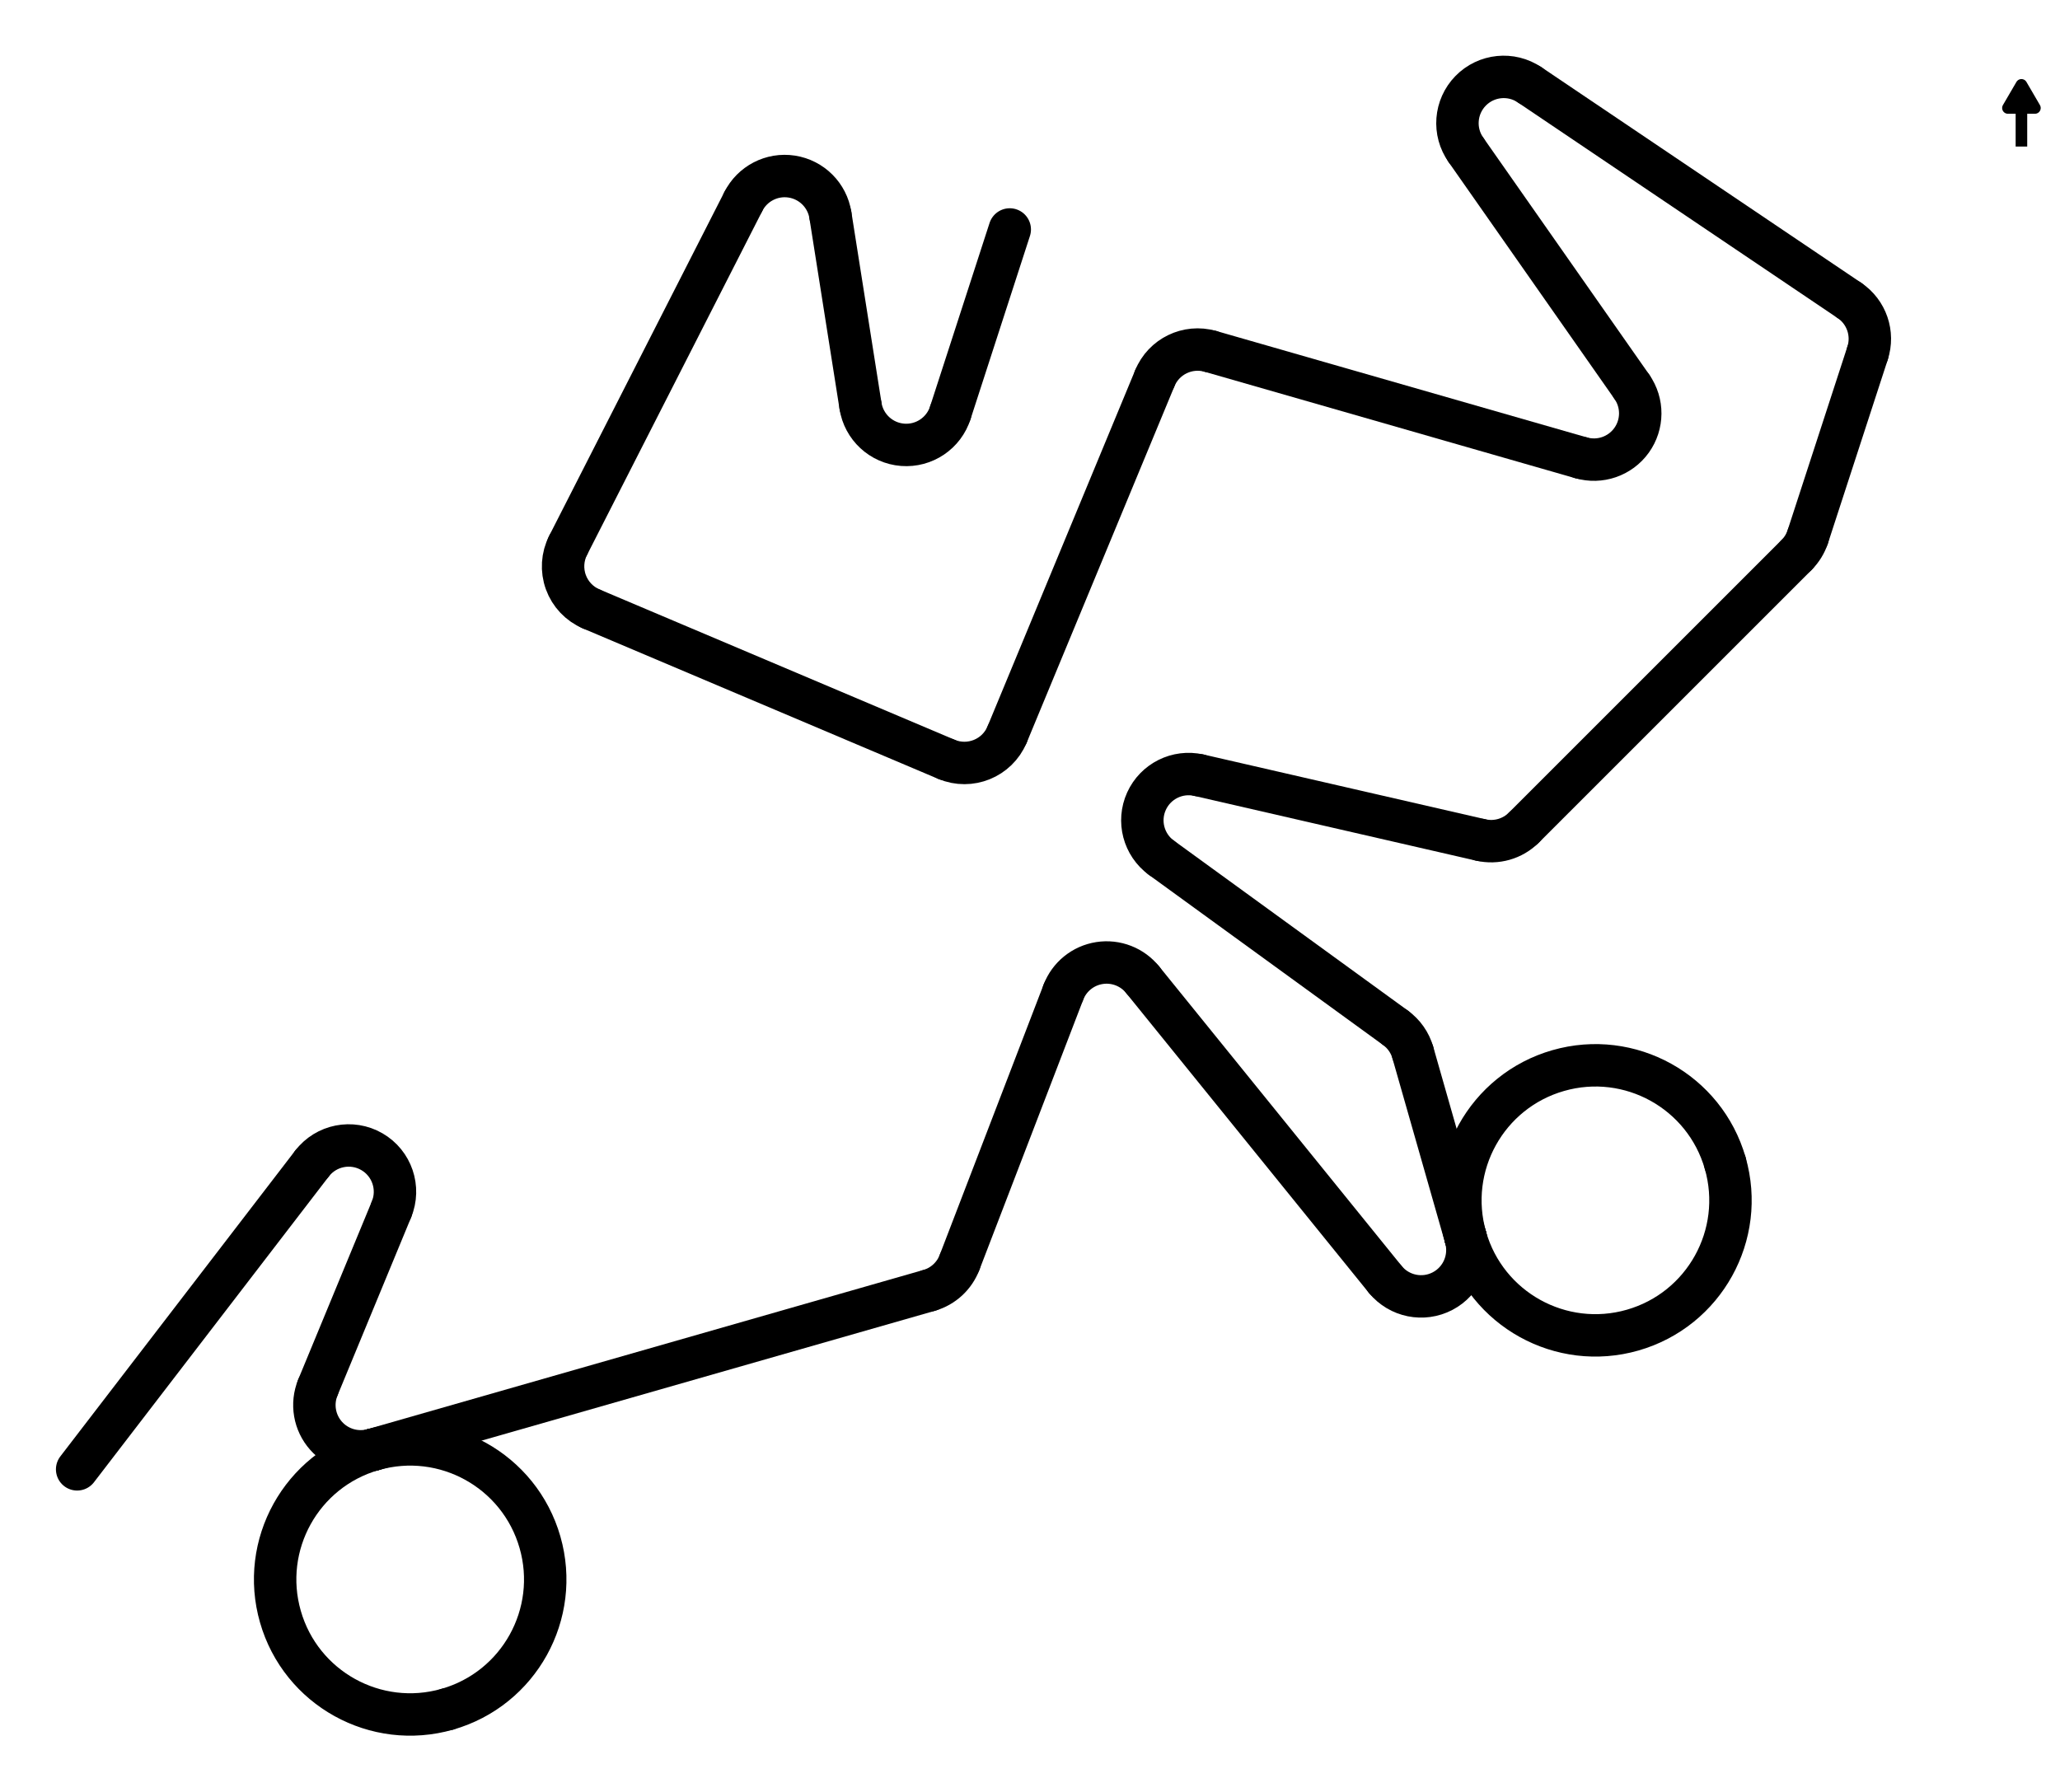
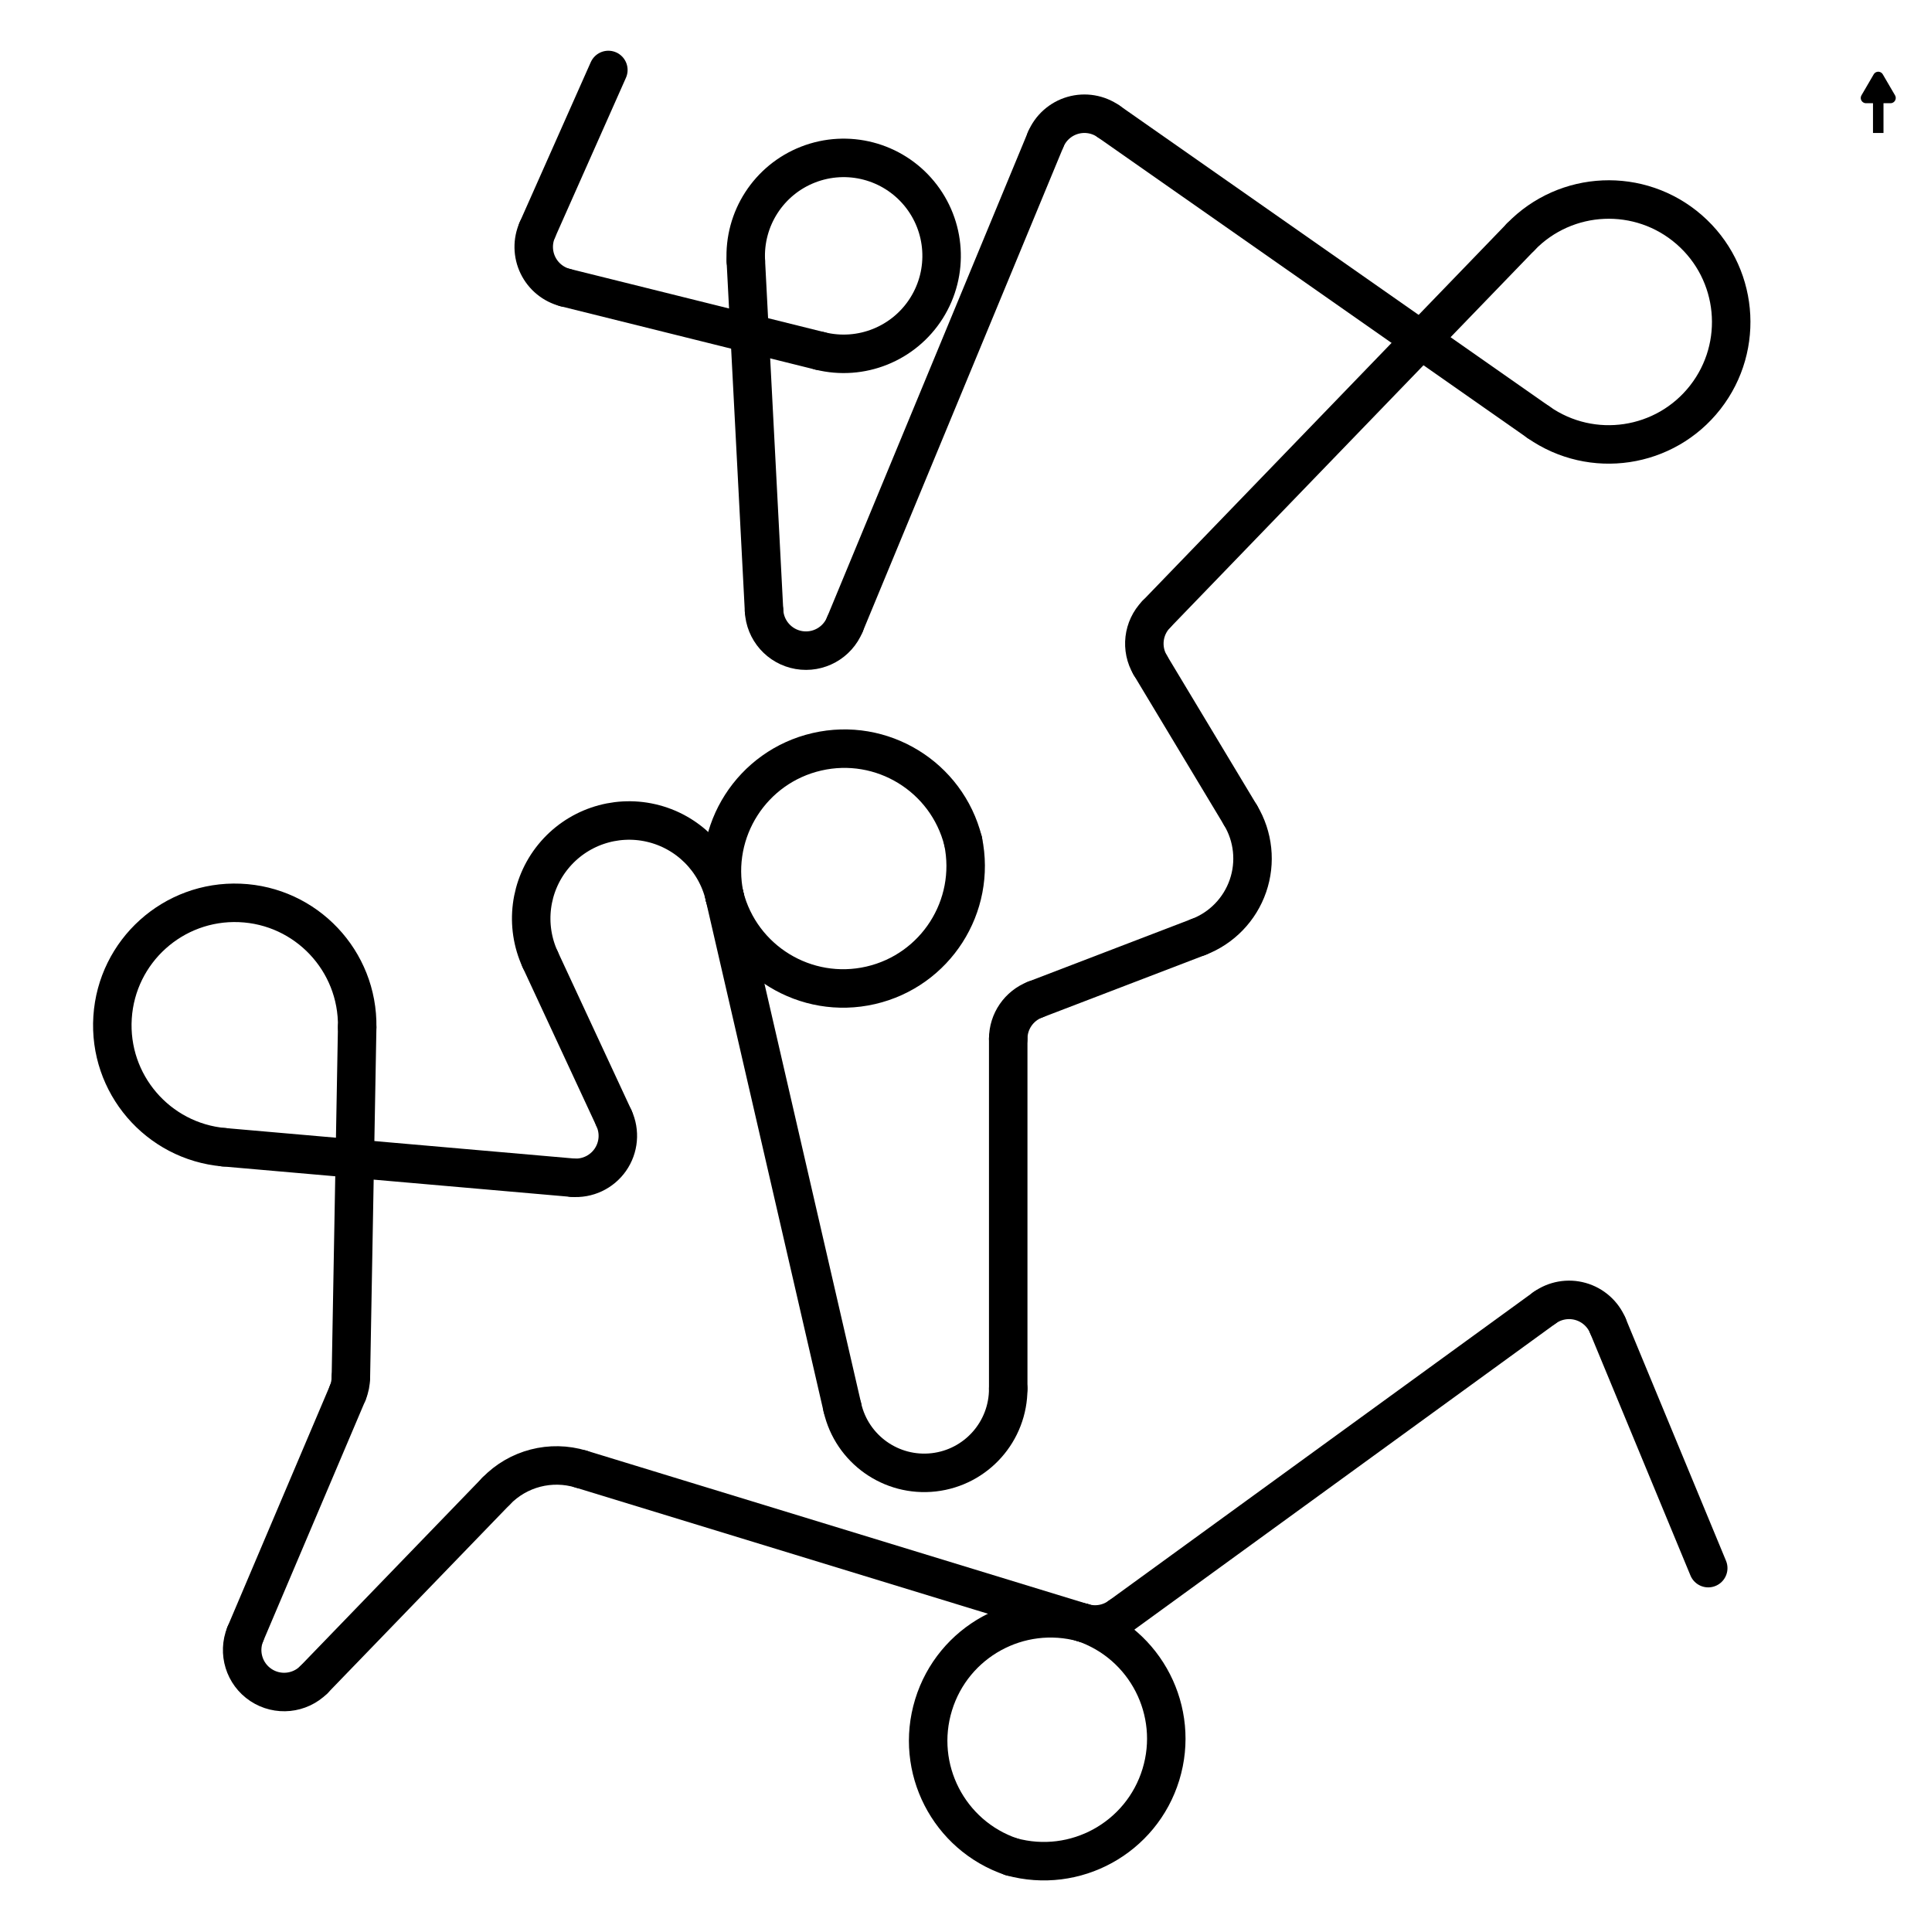
- <svg xmlns="http://www.w3.org/2000/svg" viewBox="-261.8 -59.5 534.1 464.5" preserveAspectRatio="xMidYMid meet">
+ <svg xmlns="http://www.w3.org/2000/svg" viewBox="-173.9 -20 546.9 552.2" preserveAspectRatio="xMidYMid meet">
  <g fill="none" stroke="#000" stroke-width="11" stroke-linecap="round">
-     <path d="M 0 0 L -15.4 47.5" />
-     <path d="M -15.4 47.5 A 12 12 0 0 1 -38.7 45.7" />
-     <path d="M -38.7 45.7 L -46.5 -3.7" />
-     <path d="M -46.5 -3.7 A 12 12 0 0 0 -69.1 -7.2" />
-     <path d="M -69.1 -7.2 L -114.5 81.9" />
-     <path d="M -114.5 81.9 A 12 12 0 0 0 -108.5 98.4" />
-     <path d="M -108.5 98.4 L -16.4 137.4" />
-     <path d="M -16.4 137.4 A 12 12 0 0 0 -0.7 131" />
-     <path d="M -0.7 131 L 37.6 38.6" />
-     <path d="M 37.6 38.6 A 12 12 0 0 1 52 31.6" />
-     <path d="M 52 31.6 L 148.1 59.2" />
-     <path d="M 148.1 59.2 A 12 12 0 0 0 161.3 40.8" />
-     <path d="M 161.3 40.8 L 118.3 -20.6" />
-     <path d="M 118.3 -20.6 A 12 12 0 0 1 134.8 -37.5" />
-     <path d="M 134.8 -37.5 L 217.7 18.4" />
-     <path d="M 217.7 18.4 A 12 12 0 0 1 222.4 32.1" />
-     <path d="M 222.4 32.1 L 206.9 79.7" />
-     <path d="M 206.9 79.7 A 12 12 0 0 1 204 84.4" />
-     <path d="M 204 84.4 L 133.3 155.1" />
-     <path d="M 133.3 155.1 A 12 12 0 0 1 122.1 158.3" />
-     <path d="M 122.1 158.3 L 49 141.5" />
-     <path d="M 49 141.5 A 12 12 0 0 0 39.3 162.9" />
-     <path d="M 39.3 162.9 L 100 207" />
-     <path d="M 100 207 A 12 12 0 0 1 104.5 213.4" />
-     <path d="M 104.5 213.4 L 118.2 261.4" />
-     <path d="M 118.2 261.4 A 35 35 0 0 0 185.5 242.1" />
-     <path d="M 185.5 242.1 A 35 35 0 0 0 118.2 261.4" />
-     <path d="M 118.2 261.4 A 12 12 0 0 1 97.4 272.3" />
-     <path d="M 97.4 272.3 L 34.5 194.6" />
-     <path d="M 34.5 194.6 A 12 12 0 0 0 13.9 197.8" />
-     <path d="M 13.9 197.8 L -13 267.8" />
-     <path d="M -13 267.8 A 12 12 0 0 1 -20.9 275.1" />
-     <path d="M -20.9 275.1 L -165.1 316.4" />
-     <path d="M -165.1 316.4 A 35 35 0 0 0 -145.8 383.7" />
-     <path d="M -145.8 383.7 A 35 35 0 0 0 -165.1 316.4" />
-     <path d="M -165.1 316.4 A 12 12 0 0 1 -179.4 300.3" />
-     <path d="M -179.4 300.3 L -160.3 254.1" />
-     <path d="M -160.3 254.1 A 12 12 0 0 0 -180.9 242.2" />
-     <path d="M -180.9 242.2 L -241.8 321.5" />
+     <path d="M 0 0 L -20.3 45.7" />
+     <path d="M -20.3 45.7 A 12 12 0 0 0 -12.3 62.2" />
+     <path d="M -12.3 62.2 L 60.5 80.3" />
+     <path d="M 60.5 80.3 A 28 28 0 1 0 39.3 54.6" />
+     <path d="M 39.3 54.6 L 44.5 154.5" />
+     <path d="M 44.5 154.5 A 12 12 0 0 0 67.6 158.5" />
+     <path d="M 67.6 158.5 L 125 19.9" />
+     <path d="M 125 19.9 A 12 12 0 0 1 143 14.7" />
+     <path d="M 143 14.7 L 265.9 100.7" />
+     <path d="M 265.9 100.7 A 35 35 0 1 0 260.8 47.7" />
+     <path d="M 260.8 47.7 L 156.6 155.6" />
+     <path d="M 156.6 155.6 A 12 12 0 0 0 154.9 170.1" />
+     <path d="M 154.9 170.1 L 180.7 213" />
+     <path d="M 180.7 213 A 24 24 0 0 1 168.7 247.8" />
+     <path d="M 168.7 247.8 L 122 265.7" />
+     <path d="M 122 265.7 A 12 12 0 0 0 114.3 276.9" />
+     <path d="M 114.3 276.9 L 114.3 376.9" />
+     <path d="M 114.3 376.9 A 24 24 0 0 1 66.9 382.3" />
+     <path d="M 66.9 382.3 L 33.2 236.1" />
+     <path d="M 33.2 236.1 A 35 35 0 0 1 101.4 220.4" />
+     <path d="M 101.4 220.4 A 35 35 0 0 1 33.2 236.1" />
+     <path d="M 33.2 236.1 A 28 28 0 1 0 -19.5 254.2" />
+     <path d="M -19.5 254.2 L 1.6 299.6" />
+     <path d="M 1.6 299.6 A 12 12 0 0 1 -10.3 316.6" />
+     <path d="M -10.3 316.6 L -109.9 307.9" />
+     <path d="M -109.9 307.9 A 35 35 0 1 1 -71.8 273.6" />
+     <path d="M -71.8 273.6 L -73.6 373.6" />
+     <path d="M -73.6 373.6 A 12 12 0 0 1 -74.5 378.1" />
+     <path d="M -74.5 378.1 L -103.8 447.1" />
+     <path d="M -103.8 447.1 A 12 12 0 0 0 -84.2 460.1" />
+     <path d="M -84.2 460.1 L -32.1 406.2" />
+     <path d="M -32.1 406.2 A 24 24 0 0 1 -7.8 399.9" />
+     <path d="M -7.8 399.9 L 135.7 443.8" />
+     <path d="M 135.7 443.8 A 35 35 0 0 1 115.2 510.7" />
+     <path d="M 115.2 510.7 A 35 35 0 0 1 135.7 443.8" />
+     <path d="M 135.7 443.8 A 12 12 0 0 0 146.2 442" />
+     <path d="M 146.2 442 L 267.6 353.8" />
+     <path d="M 267.6 353.8 A 12 12 0 0 1 285.7 358.9" />
+     <path d="M 285.7 358.9 L 314.4 428.2" />
  </g>
-   <path class="nordpfeil" d="M 262.3 -21.5 L 262.3 -31.5 M 262.3 -37.5 L 265.8 -31.5 L 258.8 -31.5 Z" fill="#000" stroke="#000" stroke-width="3" stroke-linejoin="round" />
+   <path class="nordpfeil" d="M 363 18 L 363 8 M 363 2 L 366.5 8 L 359.5 8 Z" fill="#000" stroke="#000" stroke-width="3" stroke-linejoin="round" />
</svg>
